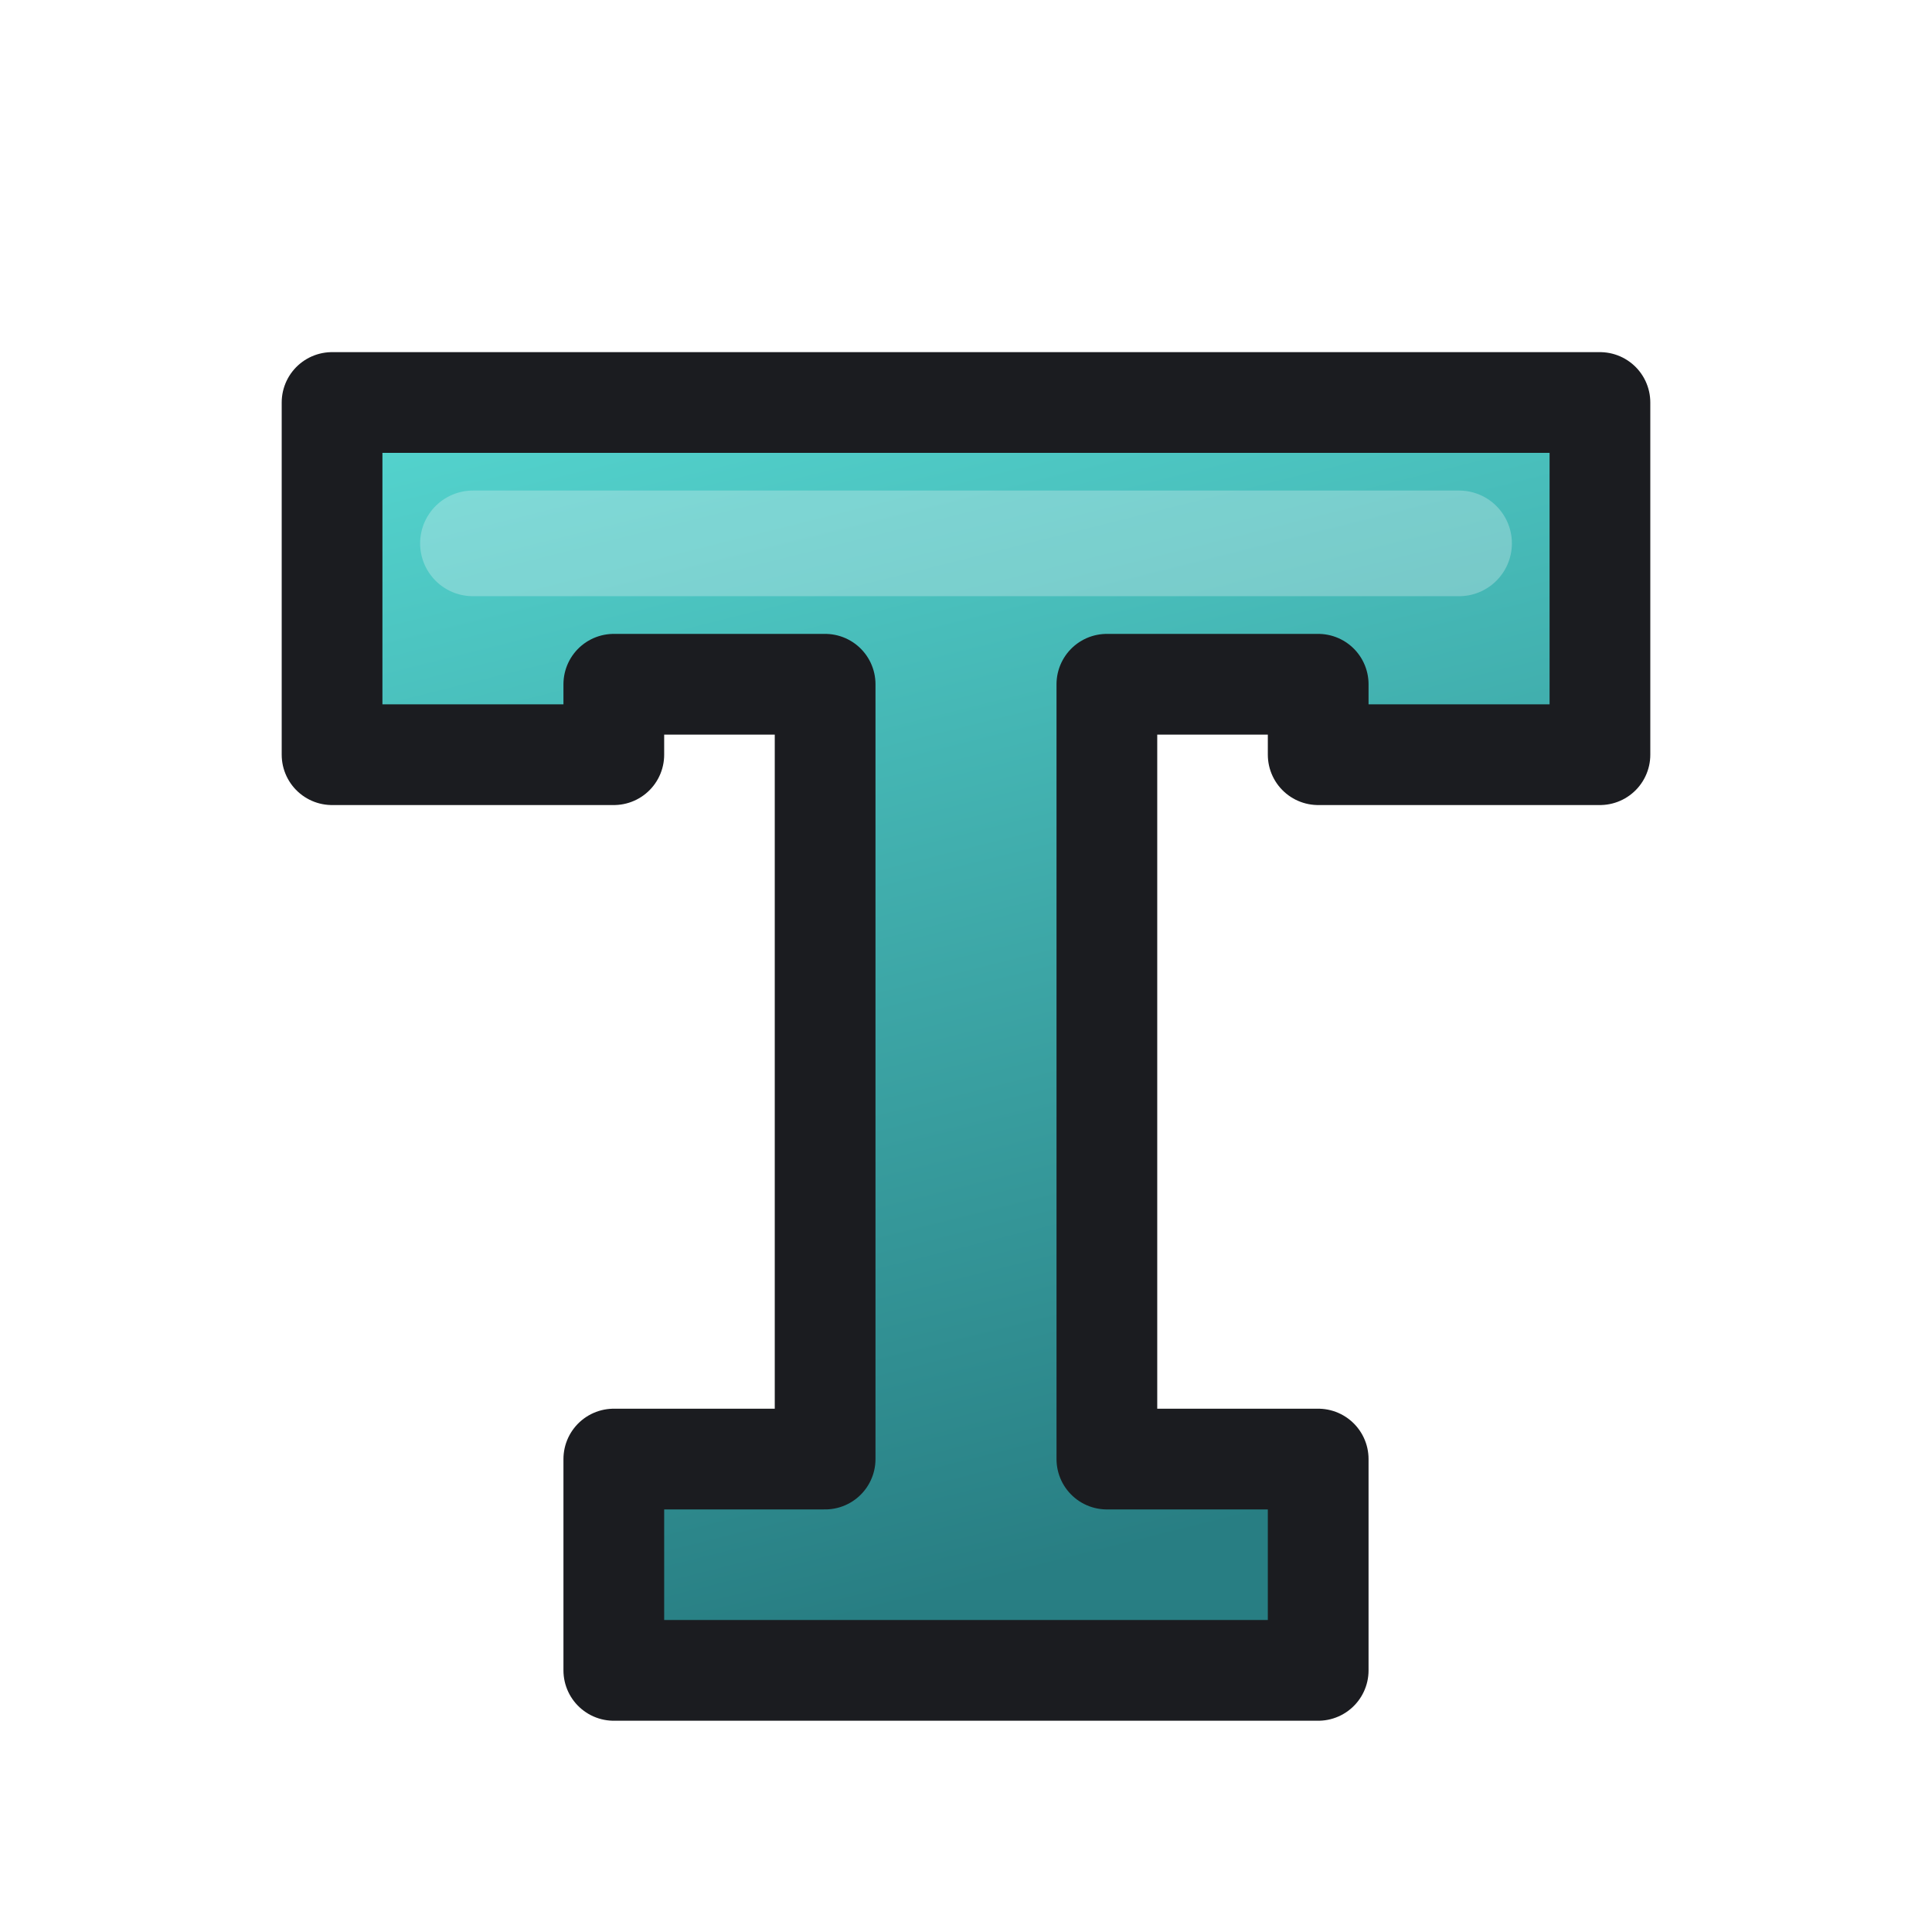
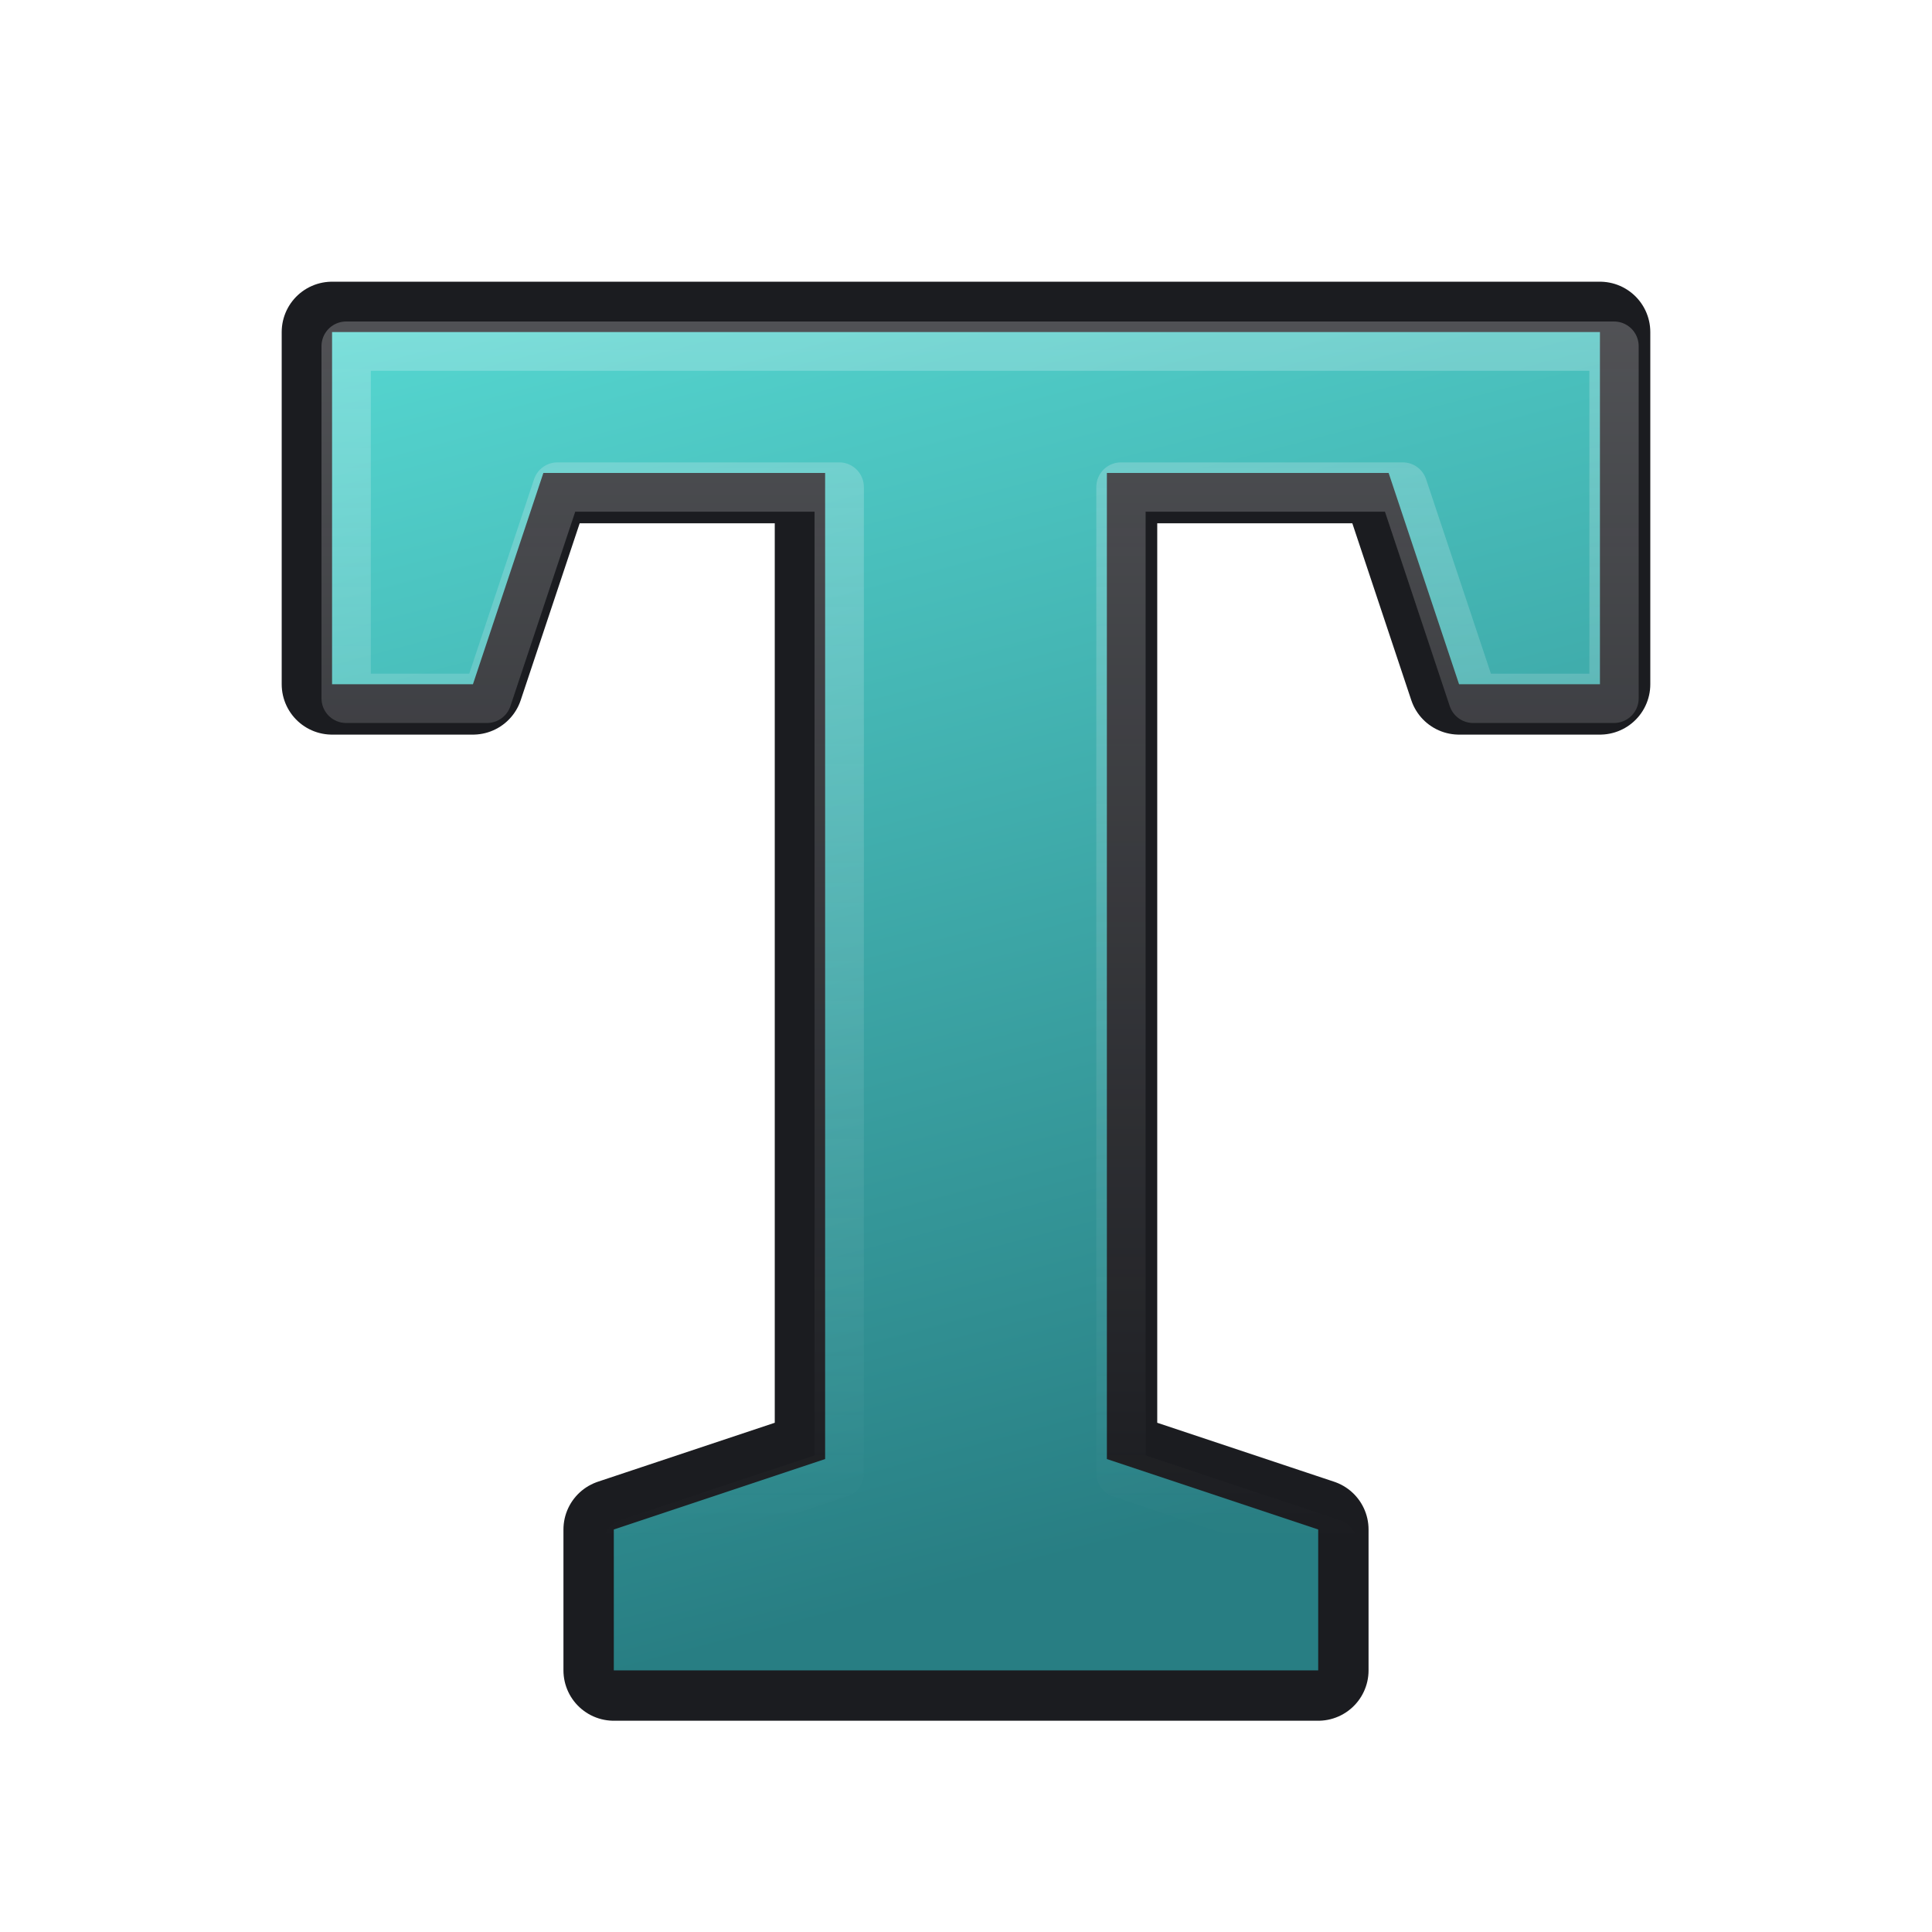
<svg xmlns="http://www.w3.org/2000/svg" width="24" height="24" viewBox="0 0 24 24">
  <defs>
    <linearGradient id="a" x1="0" y1="0" x2=".25" y2="1">
      <stop stop-color="#55D6D0" />
      <stop offset="1" stop-color="#287E83" />
    </linearGradient>
    <linearGradient id="n" x1="0" y1="0" x2=".25" y2="1">
      <stop stop-color="#CCD3DF" />
      <stop offset="1" stop-color="#66717F" />
    </linearGradient>
+     <linearGradient id="aw" gradientUnits="userSpaceOnUse" x1="0" y1="0" x2="6" y2="24">
+       <stop stop-color="#55D6D0" />
+       <stop offset="1" stop-color="#287E83" />
+     </linearGradient>
+     <linearGradient id="nw" gradientUnits="userSpaceOnUse" x1="0" y1="0" x2="6" y2="24">
+       <stop stop-color="#CCD3DF" />
+       <stop offset="1" stop-color="#66717F" />
+     </linearGradient>
+     <linearGradient id="shine" gradientUnits="userSpaceOnUse" x1="0" y1="0" x2="0" y2="20">
+       <stop stop-color="#F7F9FC" stop-opacity=".28" />
+       <stop offset="1" stop-color="#F7F9FC" stop-opacity="0" />
+     </linearGradient>
  </defs>
-   <g transform="translate(1.5 1.5) scale(.875)">
-     <g stroke="#1b1c20" stroke-width="1.43" stroke-linecap="round" stroke-linejoin="round">
-       <path d="M3 4h18v5h-4V8h-3v11h3v3H7v-3h3V8H7v1H3Z" fill="url(#a)" />
+   <g transform="translate(1.5 1.5) scale(.875)" fill="none" stroke="#1b1c20" stroke-width="1.43" stroke-linecap="round" stroke-linejoin="round">
+     <g fill="url(#a)" stroke="#1b1c20" stroke-width="1.43" paint-order="stroke fill">
+       <path d="M3 3H21V8H19L18 5H14V19L17 20V22H7V20L10 19V5H6L5 8H3Z" fill-rule="evenodd" />
    </g>
-     <g stroke-linecap="round" stroke-linejoin="round">
-       <path d="M5 6h14" fill="none" stroke="#F7F9FC" stroke-opacity=".28" stroke-width="1.5" />
+     <g fill="none" stroke="url(#shine)" stroke-width=".7" transform="translate(.2 .2)">
+       <path d="M3 3H21V8H19L18 5H14V19L17 20V22H7V20L10 19V5H6L5 8H3Z" fill-rule="evenodd" />
    </g>
  </g>
</svg>
